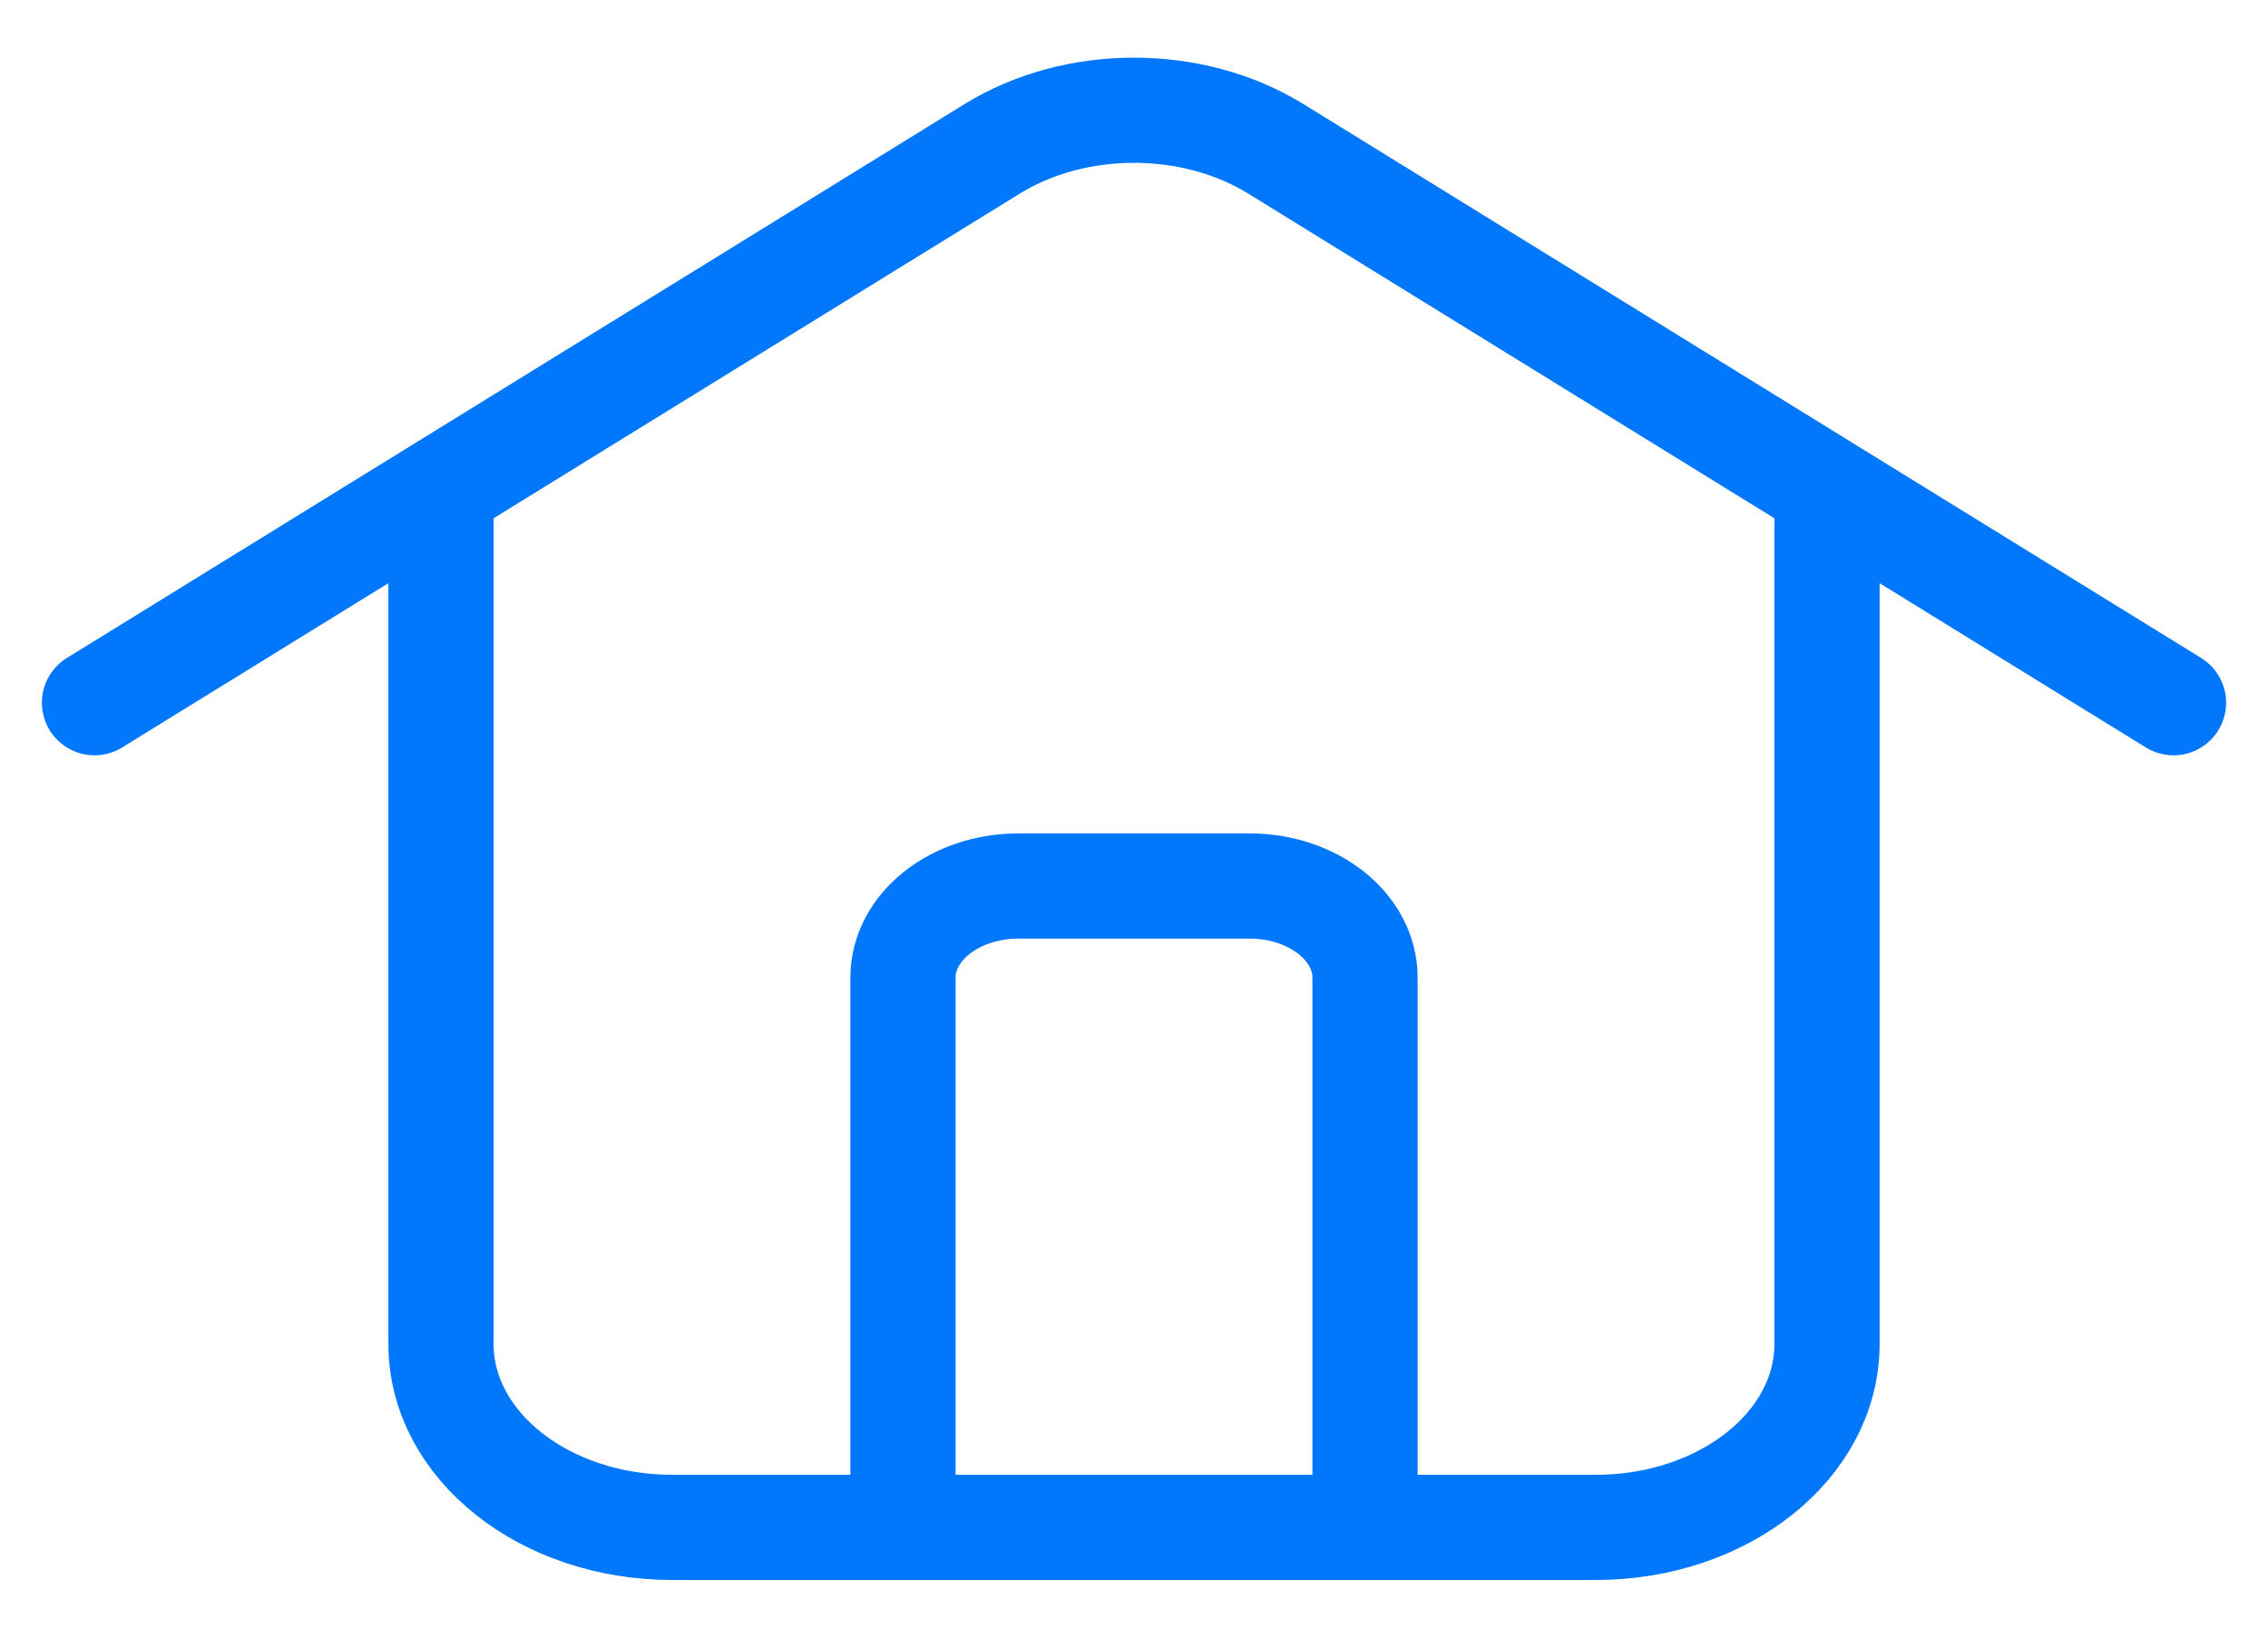
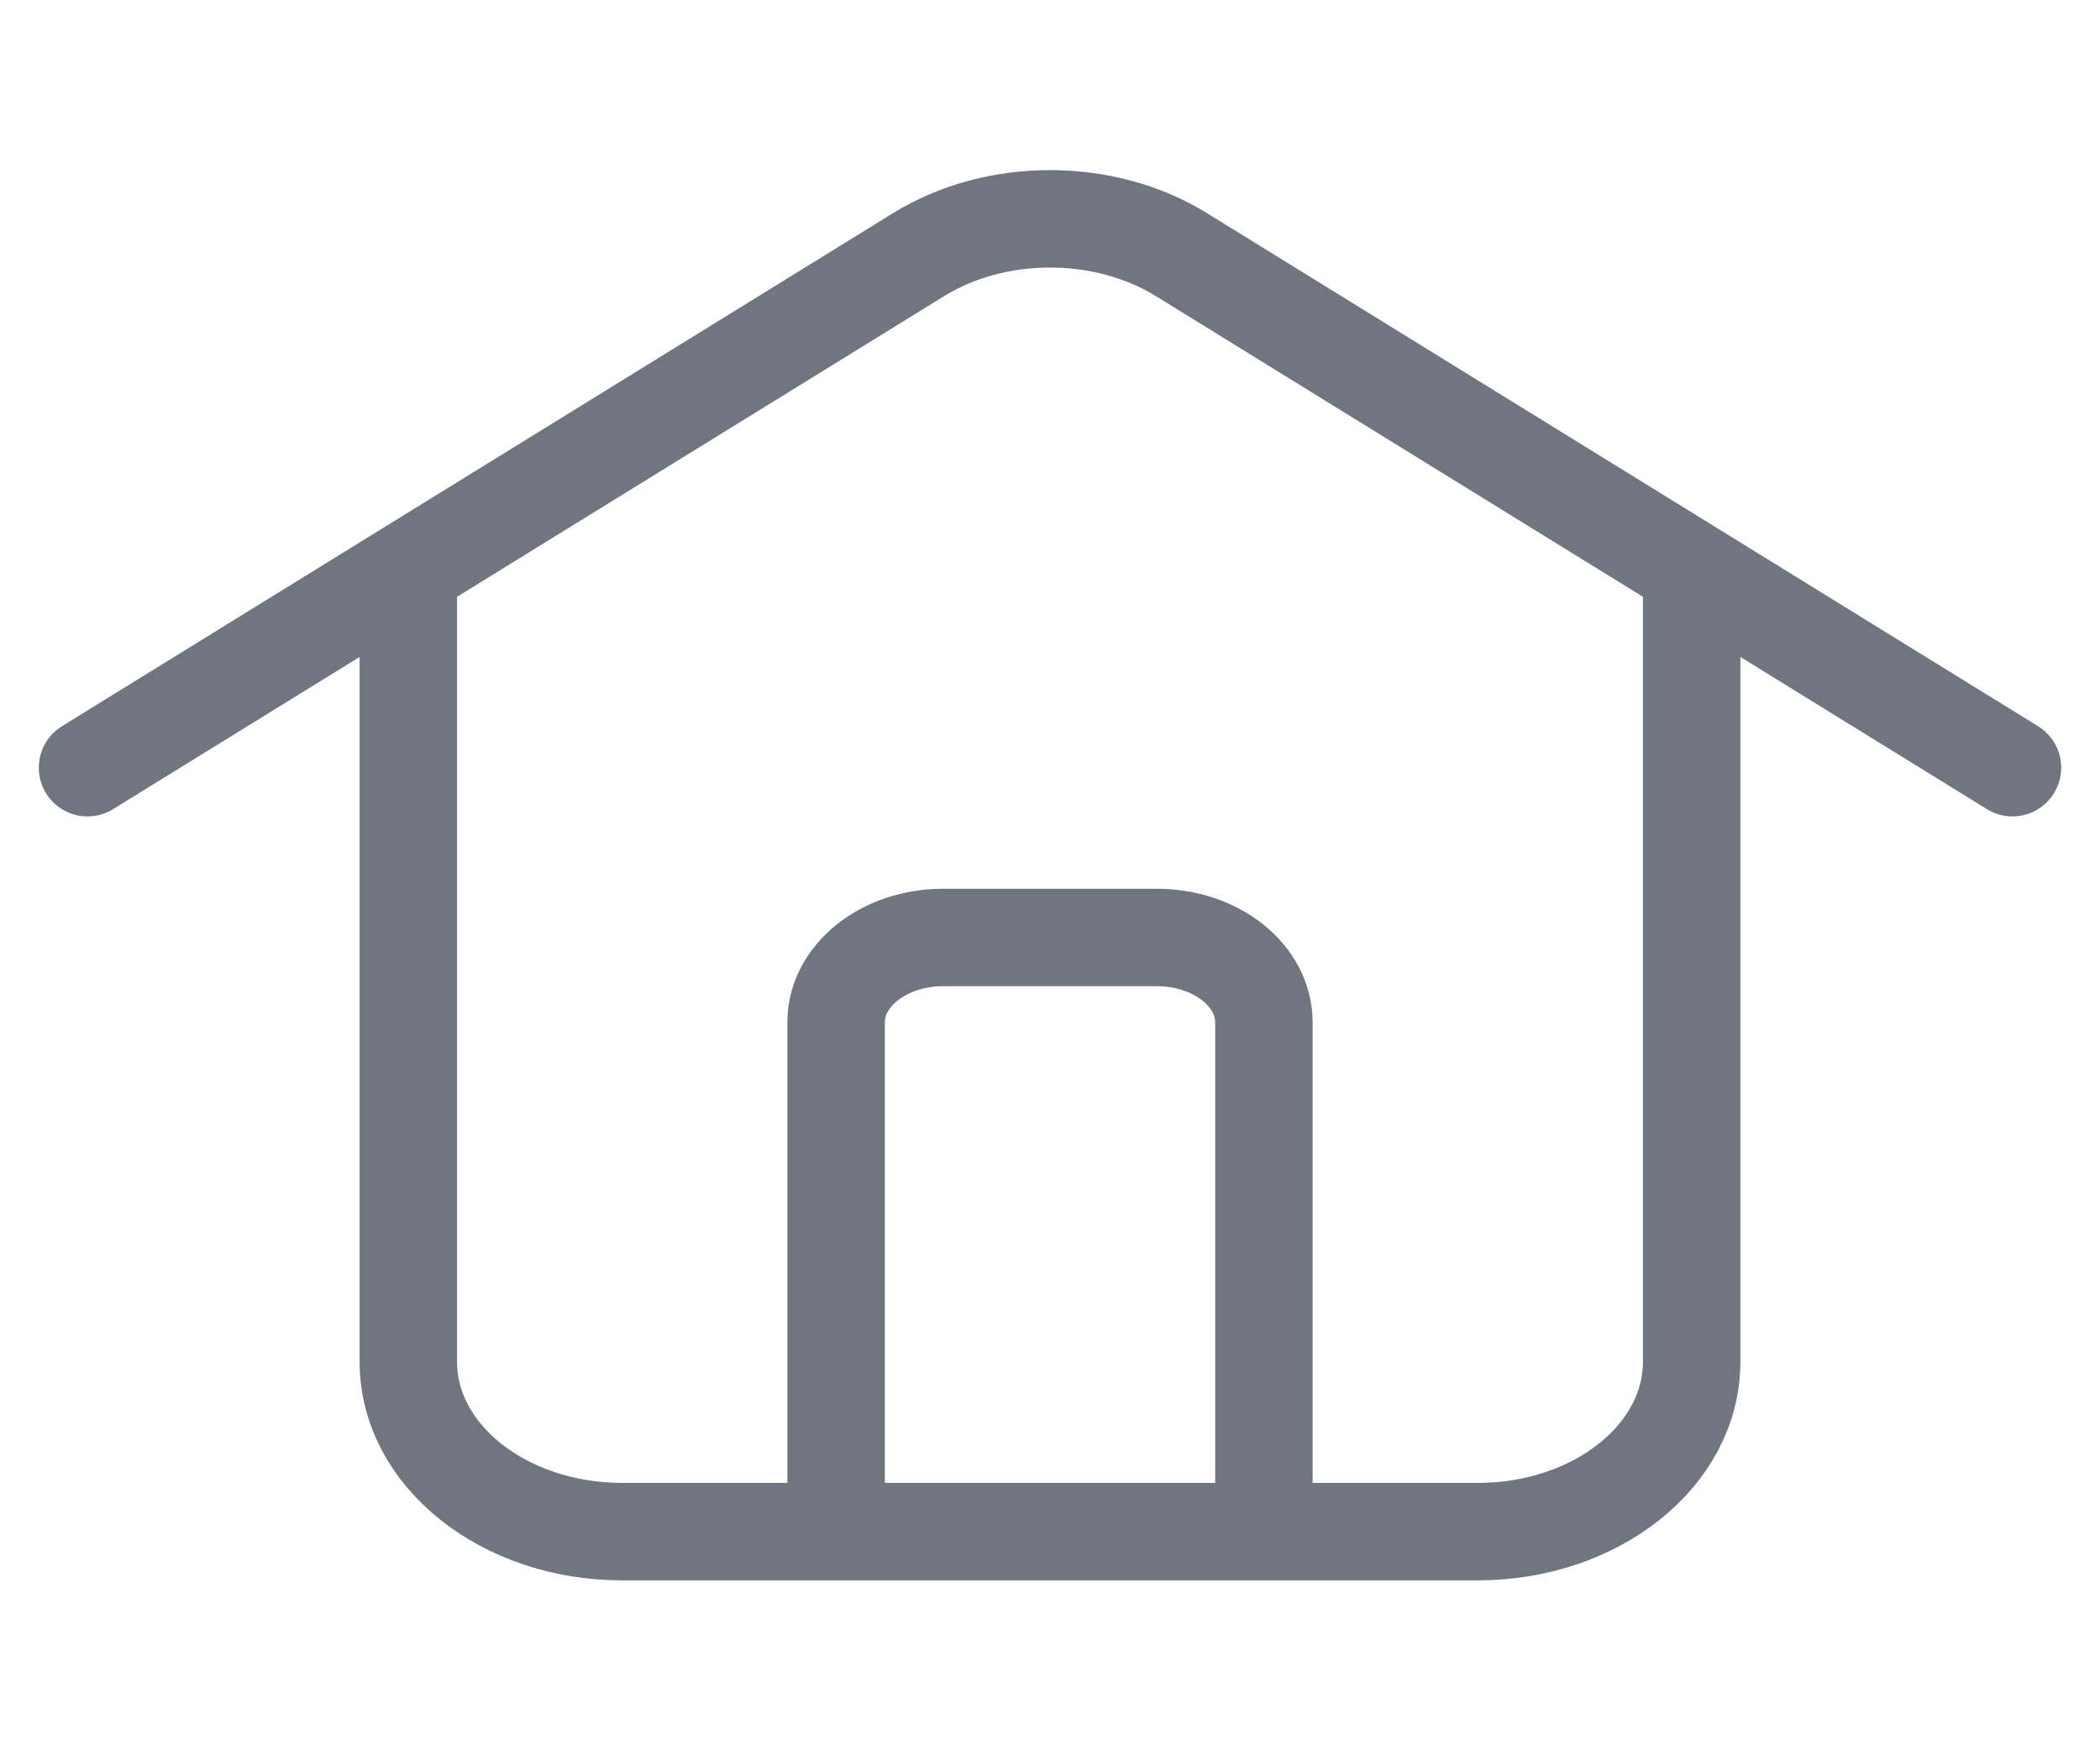
- <svg xmlns="http://www.w3.org/2000/svg" width="36" height="26" viewBox="0 0 36 26" fill="none">
-   <path d="M1.5 11.157L15.749 2.363C17.073 1.546 18.927 1.546 20.251 2.363L34.5 11.157M7 7.763V21.34C7 22.947 8.642 24.25 10.667 24.25H12.5H23.5H25.333C27.358 24.25 29 22.947 29 21.34V7.763M14.333 24.25V15.521C14.333 14.718 15.154 14.067 16.167 14.067H19.833C20.846 14.067 21.667 14.718 21.667 15.521V24.25" stroke="#0177FB" stroke-width="1.67" stroke-linecap="round" />
+ <svg xmlns="http://www.w3.org/2000/svg" width="36" height="30" viewBox="0 0 36 30" fill="none">
+   <path d="M1.5 13.157L15.749 4.363C17.073 3.546 18.927 3.546 20.251 4.363L34.5 13.157M7 9.763V23.34C7 24.947 8.642 26.25 10.667 26.25H12.5H23.5H25.333C27.358 26.25 29 24.947 29 23.34V9.763M14.333 26.25V17.521C14.333 16.718 15.154 16.067 16.167 16.067H19.833C20.846 16.067 21.667 16.718 21.667 17.521V26.25" stroke="#6F7680" stroke-width="1.67" stroke-linecap="round" />
</svg>
